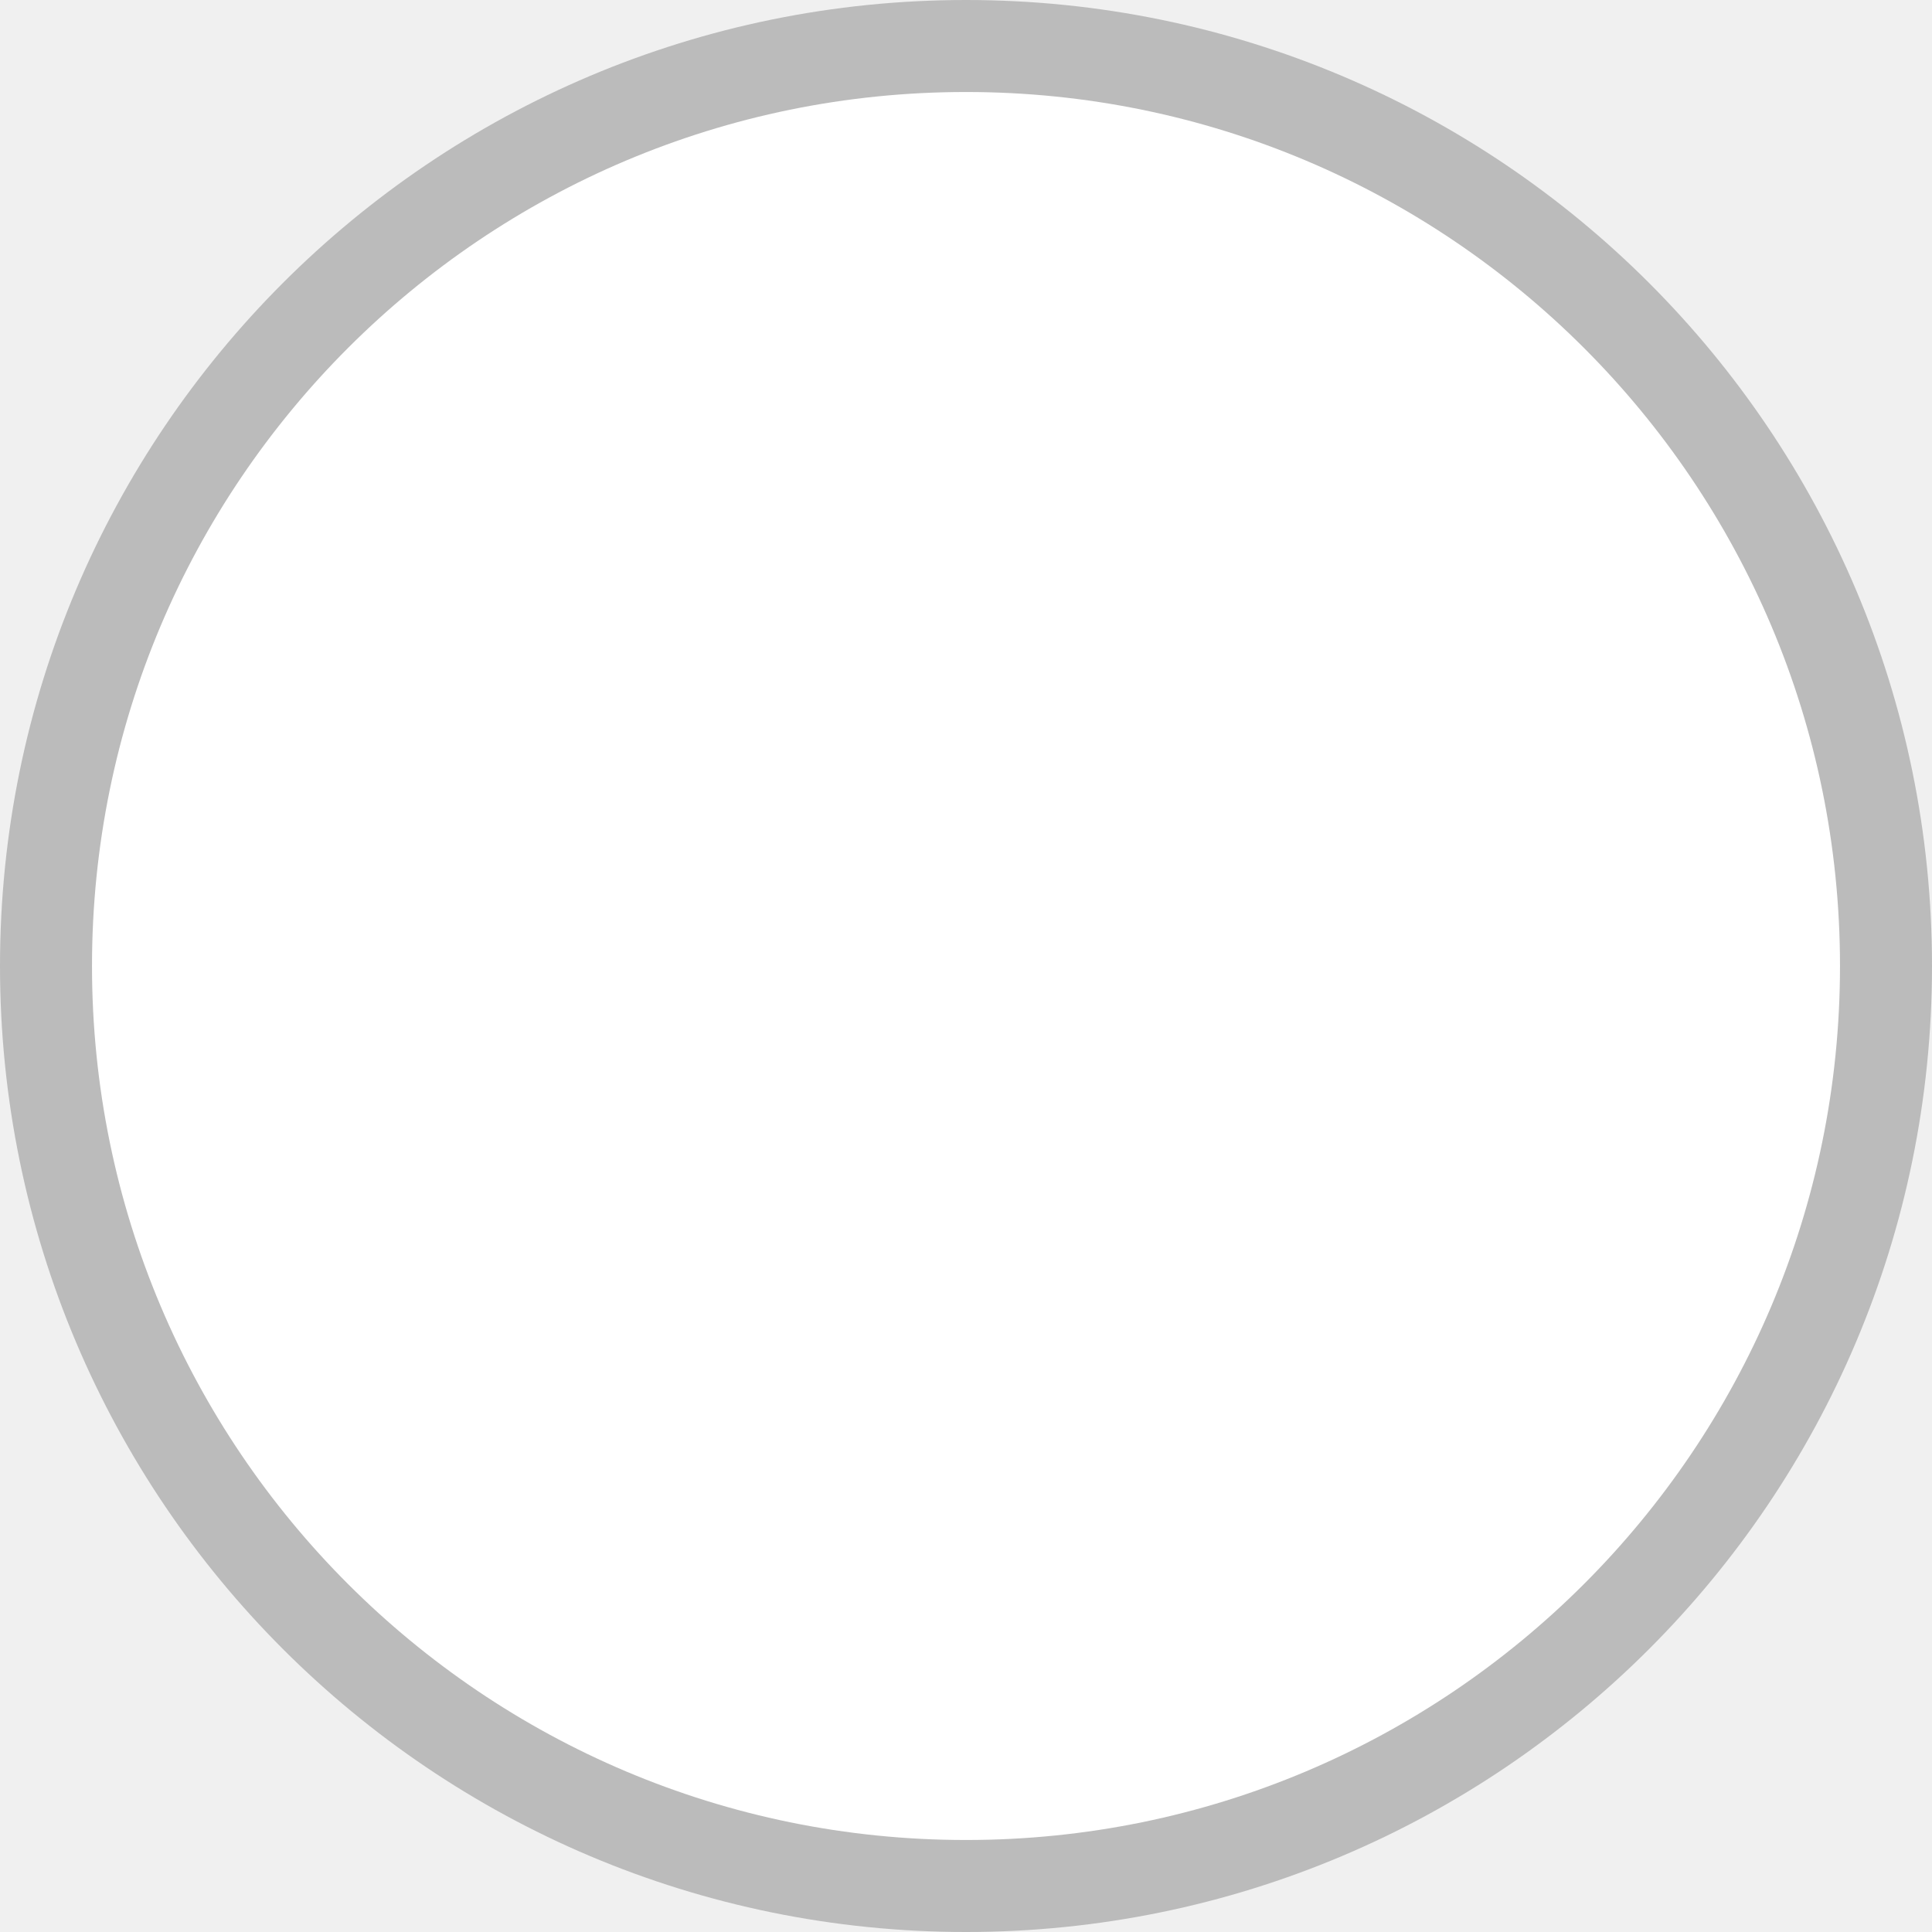
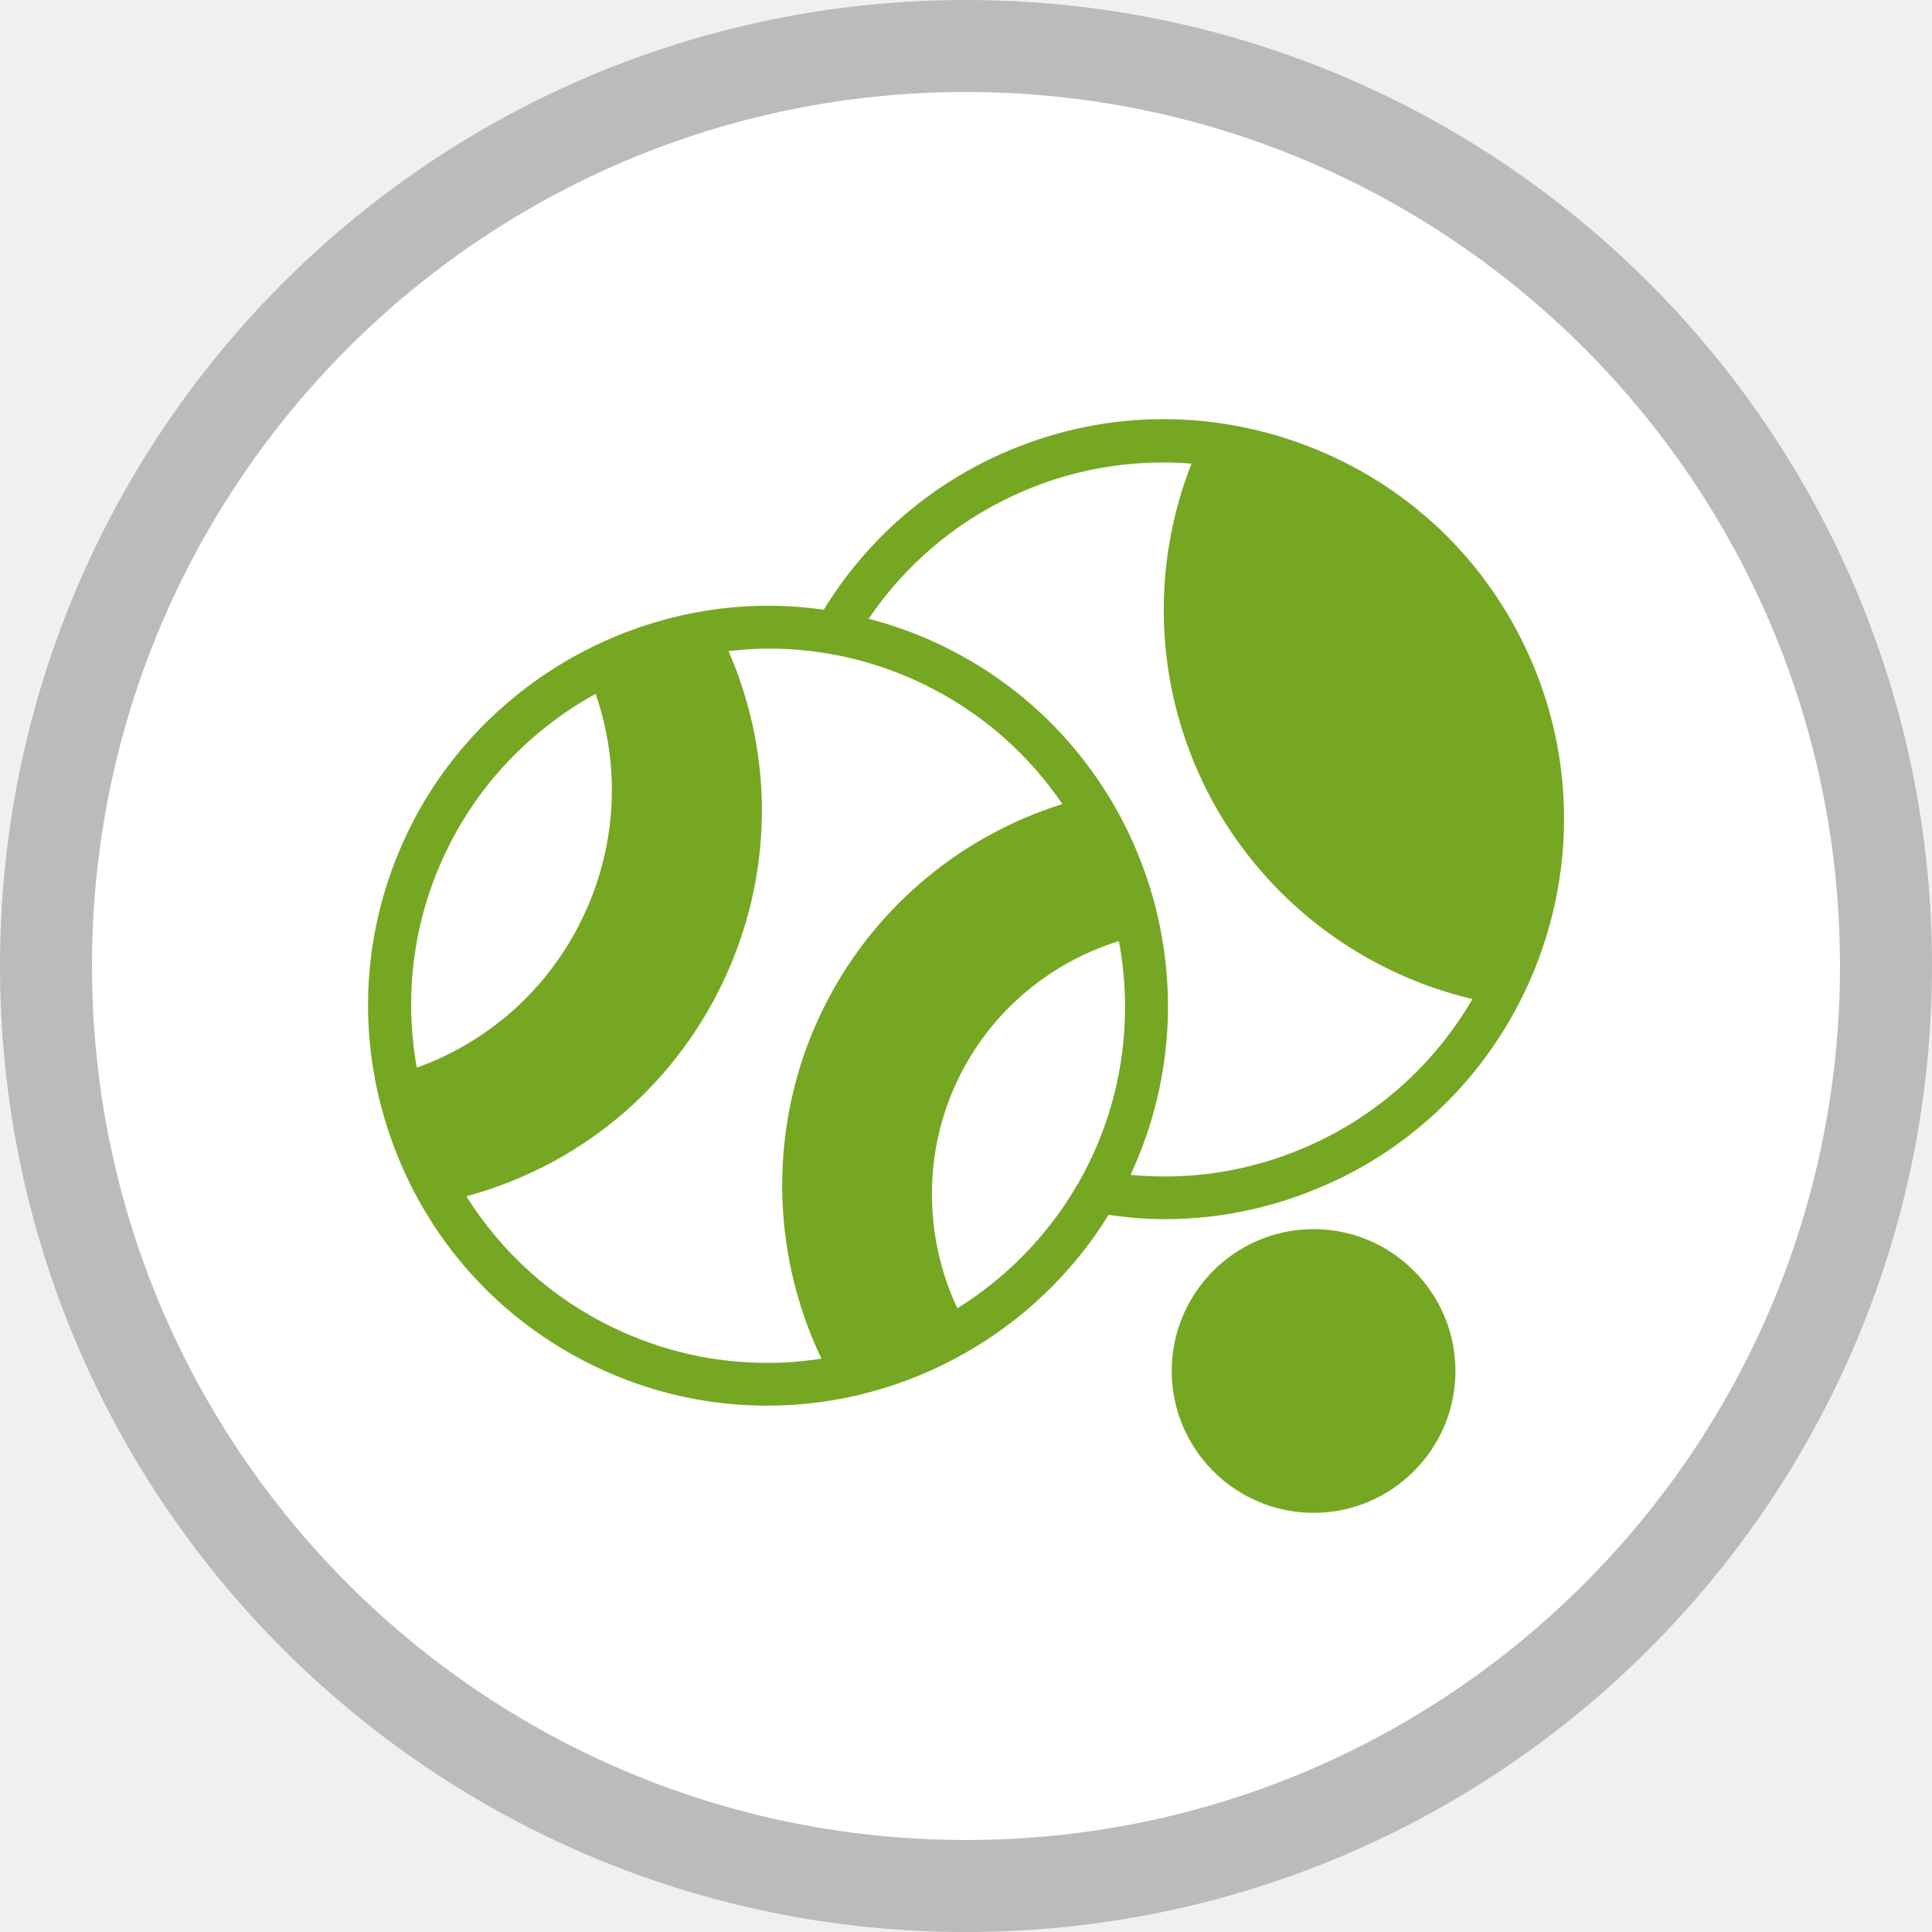
- <svg xmlns="http://www.w3.org/2000/svg" viewBox="0 0 21 21" height="21" width="21" version="1.1" id="svg67283">
-   <defs id="defs67287" />
-   <rect fill="none" x="0" y="0" width="21" height="21" id="rect67275" />
-   <rect x="1" y="1" rx="9.5" ry="9.5" width="19" height="19" stroke="#bbb" style="stroke-linejoin:round;stroke-miterlimit:4;" fill="#bbb" stroke-width="2" id="rect67277" />
-   <rect x="1" y="1" width="19" height="19" rx="9.5" ry="9.5" fill="#fff" id="rect67279" />
+ <svg xmlns="http://www.w3.org/2000/svg" width="21" height="21" version="1.1" viewBox="0 0 21 21">
+   <rect width="21" height="21" fill="none" />
+   <rect x="1" y="1" width="19" height="19" rx="9.5" ry="9.5" fill="#bbb" stroke="#bbb" stroke-linejoin="round" stroke-width="2" />
+   <rect x="1" y="1" width="19" height="19" rx="9.5" ry="9.5" fill="#fff" />
+   <path d="m7.39 7.046c-0.158 0.056-0.323 0.094-0.474 0.166-0.095 0.044-0.14 0.163-0.096 0.259 0.105 0.296 0.132 0.612 0.149 0.923 0.016 0.4-0.002 0.806-0.122 1.191-0.095 0.324-0.238 0.634-0.421 0.919-0.032 0.051-0.077 0.117-0.117 0.171-0.239 0.335-0.543 0.619-0.882 0.851-0.191 0.134-0.396 0.25-0.612 0.338-0.099 0.052-0.223 0.104-0.257 0.22-0.008 0.135 0.052 0.262 0.105 0.383 0.047 0.091 0.103 0.207 0.218 0.217 0.164-0.031 0.32-0.095 0.478-0.149 0.902-0.339 1.664-1.023 2.11-1.876 0.333-0.629 0.489-1.349 0.452-2.06-0.021-0.497-0.142-0.988-0.344-1.443-0.021-0.05-0.042-0.1-0.062-0.149-0.041 0.013-0.082 0.027-0.123 0.04zm4.323 2.023c-0.187 0.023-0.356 0.115-0.527 0.191-0.283 0.134-0.561 0.284-0.804 0.483-0.891 0.702-1.468 1.793-1.528 2.928-0.033 0.552 0.075 1.105 0.254 1.626 0.062 0.185 0.158 0.355 0.245 0.529 0.214-0.086 0.43-0.17 0.646-0.251 0.091-0.045 0.111-0.162 0.072-0.249-0.092-0.229-0.192-0.459-0.221-0.706-0.042-0.339-0.029-0.681-0.025-1.021 0.003-0.152 0.019-0.317 0.069-0.468 0.172-0.581 0.487-1.126 0.941-1.533 0.292-0.268 0.639-0.47 1.004-0.622 0.09-0.045 0.192-0.078 0.268-0.145 0.06-0.093 0.01-0.204-0.021-0.298-0.05-0.127-0.096-0.259-0.171-0.374-0.046-0.063-0.124-0.099-0.202-0.09zm2.524 4.648c-0.394 0.012-0.772 0.235-0.972 0.574-0.188 0.295-0.219 0.677-0.099 1.004 0.13 0.369 0.444 0.681 0.831 0.768 0.25 0.046 0.515 0.027 0.752-0.067 0.404-0.179 0.695-0.591 0.716-1.034 0.033-0.499-0.291-0.995-0.759-1.169-0.149-0.057-0.309-0.083-0.469-0.076zm-0.767-8.704c-0.106 7.574e-4 -0.161 0.104-0.197 0.189-0.108 0.265-0.192 0.541-0.233 0.825-0.061 0.482-0.038 0.974 0.054 1.45 0.196 0.935 0.763 1.776 1.524 2.347 0.367 0.276 0.783 0.485 1.221 0.621 0.109 0.031 0.215 0.078 0.328 0.091 0.119-0.004 0.178-0.125 0.218-0.22 0.081-0.206 0.148-0.418 0.191-0.635 0.052-0.333 0.039-0.671 0.04-1.006-0.002-0.264-0.011-0.532-0.092-0.785-0.228-0.809-0.697-1.553-1.352-2.083-0.38-0.311-0.82-0.546-1.286-0.698-0.135-0.042-0.273-0.094-0.417-0.093zm0.808 8.347c-0.85 0-1.542 0.692-1.542 1.542 0 0.85 0.692 1.542 1.542 1.542s1.542-0.692 1.542-1.542c0-0.85-0.692-1.542-1.542-1.542zm0 2.62c-0.594 0-1.078-0.483-1.078-1.078 0-0.594 0.483-1.077 1.078-1.077 0.594 0 1.078 0.483 1.078 1.077 0 0.594-0.483 1.078-1.078 1.078zm0.244-3.15c2.164-1.03 3.087-3.63 2.057-5.794-0.498-1.047-1.376-1.838-2.472-2.227-1.096-0.389-2.276-0.328-3.323 0.17-0.762 0.363-1.391 0.932-1.83 1.648-0.197-0.027-0.397-0.043-0.599-0.043-1.663 0-3.203 0.966-3.923 2.461-0.503 1.045-0.569 2.225-0.185 3.322 0.384 1.097 1.171 1.979 2.215 2.482 0.593 0.286 1.226 0.43 1.88 0.43 1.514 0 2.924-0.802 3.708-2.074 0.203 0.029 0.407 0.047 0.61 0.047 0.64-2.11e-4 1.272-0.143 1.861-0.423zm1.637-5.594c0.498 1.046 0.481 2.203 0.059 3.193-1.189-0.245-2.205-1.038-2.726-2.134-0.479-1.006-0.5-2.164-0.064-3.189 0.176 0.036 0.351 0.081 0.524 0.142 0.978 0.347 1.762 1.053 2.208 1.988zm-8.729 3.256c-0.509 1.059-1.453 1.815-2.594 2.089-0.056-0.119-0.106-0.241-0.15-0.366-0.018-0.051-0.03-0.102-0.045-0.153 0.923-0.319 1.679-0.987 2.109-1.88 0.433-0.9 0.481-1.916 0.146-2.842 0.179-0.073 0.363-0.133 0.552-0.178 0.497 1.062 0.493 2.272-0.017 3.331zm-0.745-3.06c0.069-0.033 0.139-0.064 0.21-0.093-0.071 0.029-0.141 0.06-0.21 0.093zm-1.833 1.816c0.387-0.803 1.039-1.433 1.821-1.809-0.067 0.032-0.134 0.066-0.199 0.102 0.276 0.797 0.229 1.667-0.143 2.439-0.369 0.766-1.013 1.341-1.8 1.625 0.027 0.153 0.064 0.305 0.11 0.455-0.286-0.936-0.215-1.928 0.211-2.812zm1.813 5.183c-0.666-0.321-1.211-0.816-1.596-1.428 1.221-0.33 2.228-1.162 2.78-2.309 0.553-1.148 0.575-2.455 0.07-3.617 0.144-0.016 0.289-0.027 0.436-0.027 0.584 0 1.149 0.129 1.678 0.384 0.634 0.305 1.144 0.763 1.515 1.306-1.147 0.359-2.094 1.174-2.618 2.261-0.572 1.188-0.569 2.582-0.001 3.767-0.193 0.03-0.389 0.046-0.587 0.046-0.584 2.11e-4 -1.149-0.129-1.678-0.384zm3.332 0.011c-0.193 0.091-0.392 0.167-0.599 0.225-0.555-1.08-0.575-2.37-0.048-3.464 0.484-1.004 1.373-1.746 2.444-2.049 0.103 0.2 0.189 0.408 0.256 0.622-0.901 0.272-1.648 0.904-2.057 1.754-0.442 0.918-0.435 1.994 0.004 2.91zm0.409-0.221c-0.368-0.786-0.371-1.703 0.006-2.487 0.349-0.726 0.984-1.266 1.75-1.505 0.146 0.783 0.057 1.617-0.314 2.389-0.323 0.67-0.829 1.22-1.442 1.603zm1.882-1.45c1.003-2.151 0.092-4.722-2.052-5.755-0.257-0.124-0.523-0.22-0.794-0.29 0.386-0.571 0.914-1.026 1.542-1.325 0.622-0.296 1.297-0.415 1.967-0.362-0.439 1.119-0.398 2.368 0.12 3.457 0.566 1.19 1.654 2.062 2.934 2.363-0.38 0.653-0.952 1.204-1.684 1.552-0.64 0.305-1.337 0.426-2.035 0.359z" fill="#76a723" stroke-width=".04" />
</svg>
